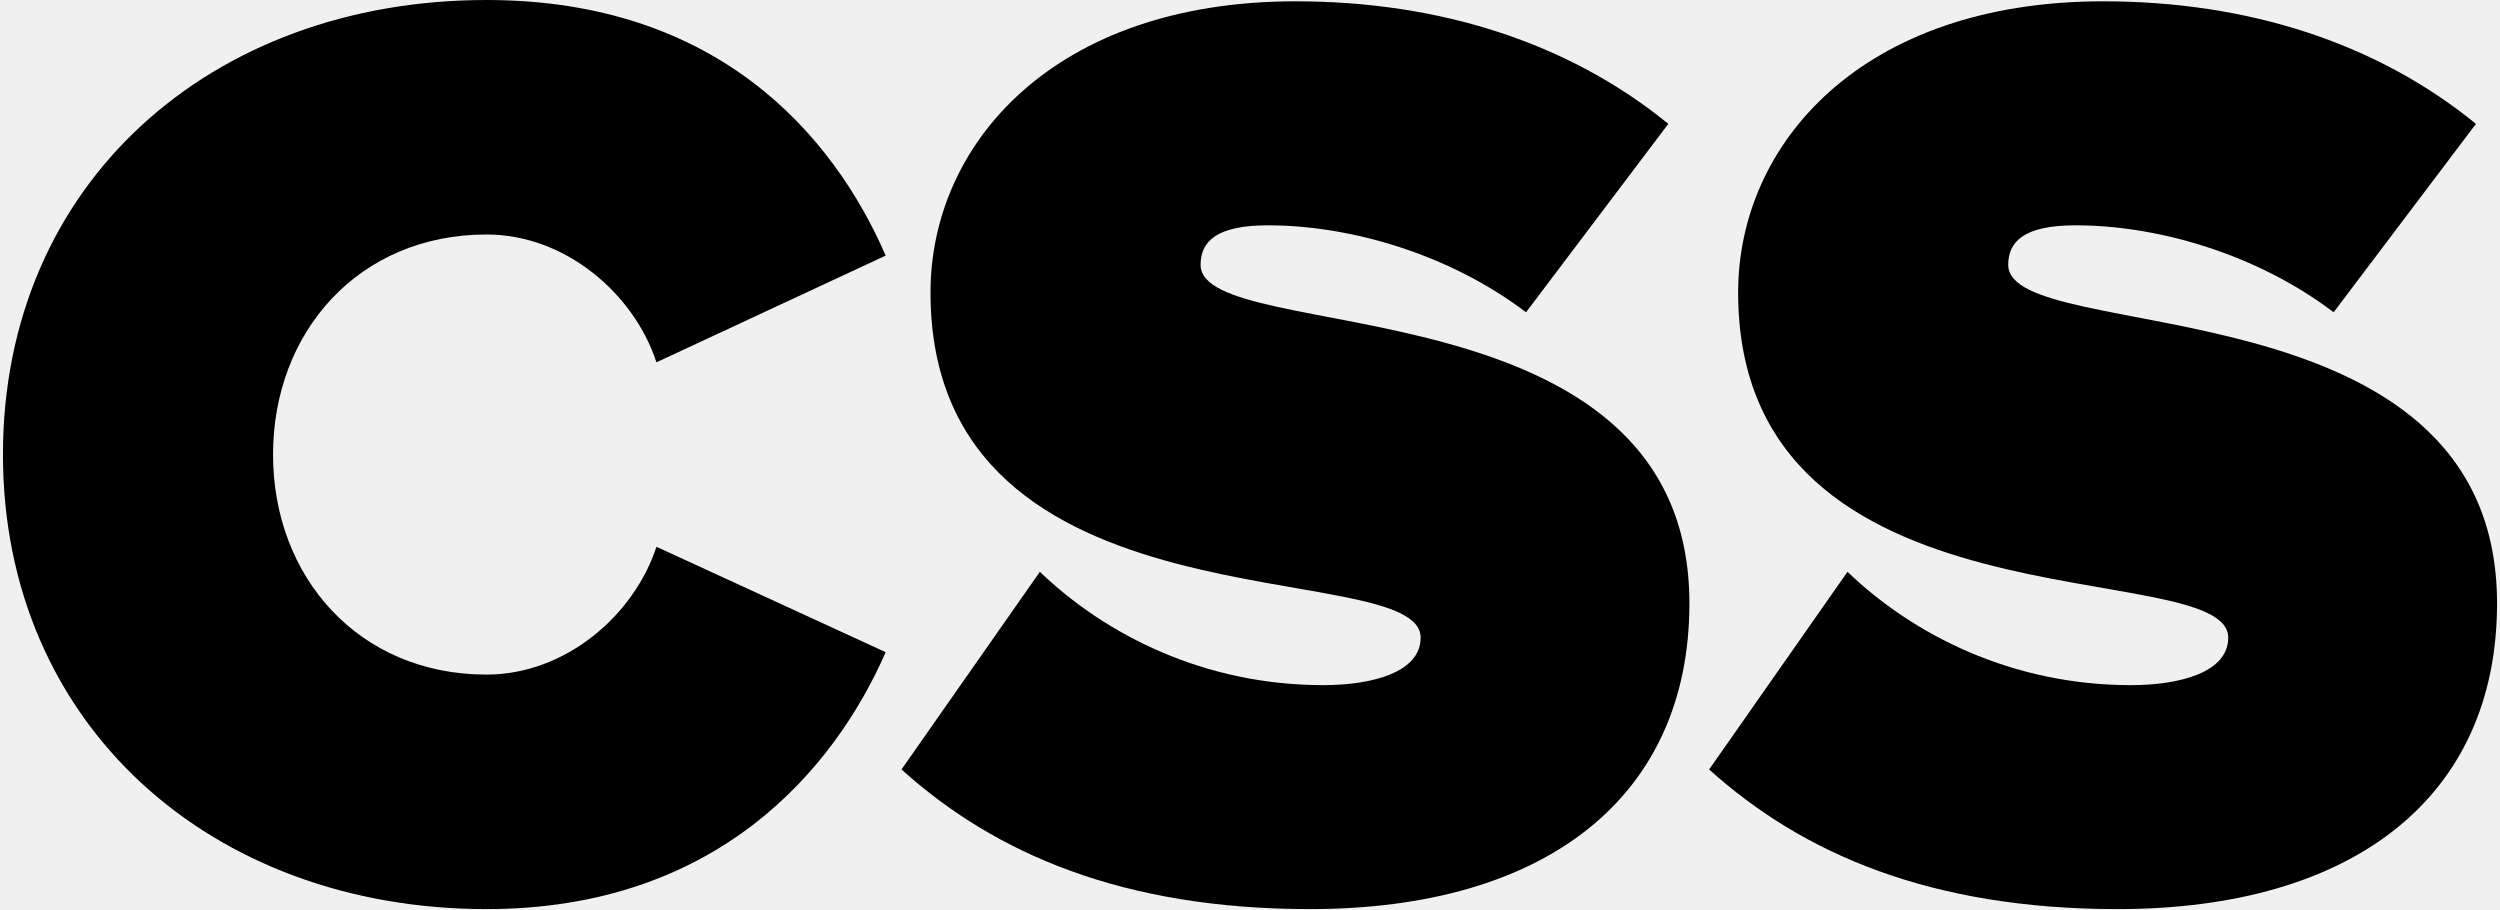
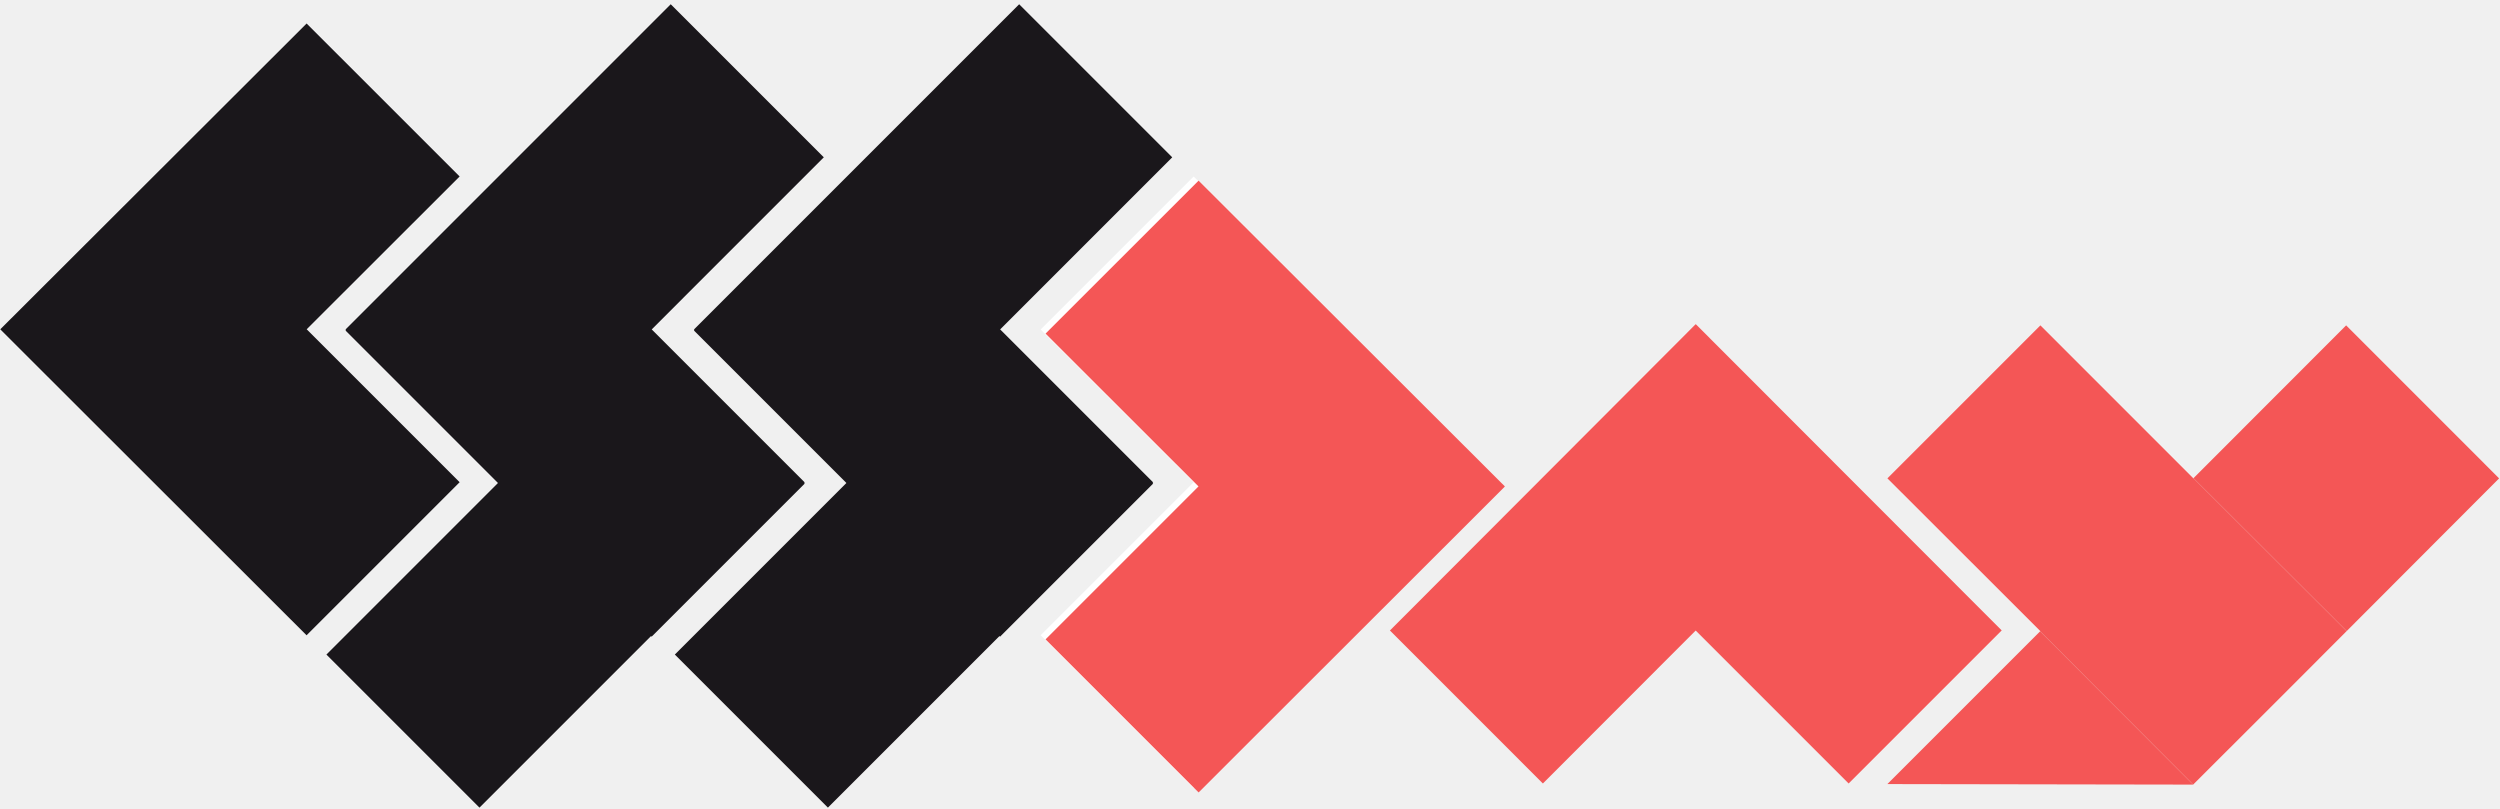
- <svg xmlns="http://www.w3.org/2000/svg" width="100%" height="100%" viewBox="0 0 55 20" version="1.1" xml:space="preserve" style="fill-rule:evenodd;clip-rule:evenodd;stroke-linejoin:round;stroke-miterlimit:1.414;">
-   <g>
-     <path d="M0.065,10c0,-5.971 4.58,-10 10.638,-10c5.072,0 7.623,2.956 8.782,5.623l-5.043,2.348c-0.493,-1.507 -2,-2.812 -3.739,-2.812c-2.812,0 -4.696,2.145 -4.696,4.841c0,2.696 1.884,4.841 4.696,4.841c1.739,0 3.246,-1.305 3.739,-2.812l5.043,2.319c-1.13,2.579 -3.71,5.652 -8.782,5.652c-6.058,0 -10.638,-4.058 -10.638,-10" style="fill-rule:nonzero;" />
-     <path d="M19.833,16.928l3.044,-4.348c1.449,1.391 3.623,2.493 6.232,2.493c1.101,0 2.145,-0.29 2.145,-1.044c0,-1.855 -10.783,0.029 -10.783,-7.594c0,-3.275 2.725,-6.406 8.029,-6.406c3.159,0 6,0.899 8.203,2.696l-3.13,4.145c-1.682,-1.276 -3.856,-1.913 -5.682,-1.913c-1.159,0 -1.478,0.377 -1.478,0.869c0,1.826 10.754,0.261 10.754,7.449c0,4.261 -3.16,6.725 -8.348,6.725c-4.116,0 -6.928,-1.217 -8.986,-3.072" style="fill-rule:nonzero;" />
-     <path d="M37.601,16.928l3.044,-4.348c1.449,1.391 3.623,2.493 6.232,2.493c1.101,0 2.144,-0.29 2.144,-1.044c0,-1.855 -10.782,0.029 -10.782,-7.594c0,-3.275 2.725,-6.406 8.029,-6.406c3.159,0 6,0.899 8.203,2.696l-3.131,4.145c-1.681,-1.276 -3.855,-1.913 -5.681,-1.913c-1.159,0 -1.478,0.377 -1.478,0.869c0,1.826 10.754,0.261 10.754,7.449c0,4.261 -3.16,6.725 -8.348,6.725c-4.116,0 -6.928,-1.217 -8.986,-3.072" style="fill-rule:nonzero;" />
+ <svg xmlns="http://www.w3.org/2000/svg" width="538px" height="174px" viewBox="0 0 538 174" version="1.1">
+   <defs />
+   <g id="Page-10" stroke="none" stroke-width="1" fill="none" fill-rule="evenodd">
+     <g id="cssday-02" transform="translate(0, 1)">
+       <path d="M140.252,69.888 L177.283,32.856 L144.342,-0.085 L74.352,69.906 L74.463,70.016 L74.352,70.128 L107.162,102.941 L70.244,139.861 L103.185,172.801 L140.104,135.882 L140.234,136.011 L173.174,103.069 L173.045,102.941 L173.174,102.81 L140.252,69.888 Z" id="Fill-419" fill="#1A171B" />
+       <path d="M98.915,36.977 L65.986,4.058 L0.093,69.833 L0.119,69.86 L0.083,69.896 L65.975,135.715 L98.915,102.775 L66,69.86 L98.915,36.977 Z" id="Fill-420" fill="#1A171B" />
+       <path d="M215.234,69.888 L252.264,32.856 L219.324,-0.085 L149.334,69.906 L149.443,70.016 L149.334,70.128 L182.144,102.941 L145.225,139.861 L178.166,172.801 L215.085,135.882 L215.214,136.011 L248.156,103.069 L248.025,102.941 L248.156,102.81 L215.234,69.888 Z" id="Fill-421" fill="#1A171B" />
+       <path d="M223.95,69.905 L256.879,36.987 L322.772,102.762 L322.746,102.788 L322.782,102.824 L256.89,168.643 L223.95,135.703 L256.865,102.788 L223.95,69.905 Z" id="Fill-422" fill="#FFFFFF" />
+       <path d="M471.97,167.851 L472.006,167.814 L472.032,167.841 L491.584,148.253 L471.967,167.847 L471.97,167.851 Z" id="Fill-423" fill="#FFFFFF" />
+       <path d="M504.959,134.819 L504.977,134.835 L537.807,101.946 L504.889,69.018 L472.036,101.903 L504.986,134.794 L504.959,134.819 Z" id="Fill-424" fill="#F45656" />
+       <path d="M406.168,101.94 L406.15,101.958 L439.026,134.87 L439.078,134.819 L406.168,101.94 Z" id="Fill-425" fill="#FFFFFF" />
+       <path d="M472.036,101.903 L439.091,69.018 L472.006,101.932 L472.036,101.903 Z" id="Fill-426" fill="#FFFFFF" />
+       <path d="M406.163,167.733 L471.967,167.846 L439.026,134.87 L406.163,167.733 Z" id="Fill-427" fill="#F45656" />
+       <path d="M504.977,134.835 L491.584,148.253 L504.997,134.855 L504.977,134.835 Z" id="Fill-428" fill="#FFFFFF" />
+       <path d="M406.163,101.936 L406.168,101.941 L439.091,69.019 L406.163,101.936 Z" id="Fill-429" fill="#FFFFFF" />
+       <path d="M504.959,134.819 L504.986,134.794 L472.036,101.903 L472.006,101.932 L439.091,69.018 L406.168,101.94 L439.078,134.819 L439.026,134.87 L471.967,167.846 L491.584,148.253 L504.977,134.835 L504.959,134.819 Z" id="Fill-430" fill="#F45656" />
+       <path d="M332.029,167.608 L299.111,134.68 L364.886,68.786 L364.912,68.812 L364.947,68.776 L430.767,134.668 L397.826,167.608 L364.912,134.693 L332.029,167.608 Z" id="Fill-431" fill="#F45656" />
+       <path d="M225.004,70.795 L257.932,37.877 L323.826,103.652 L323.8,103.678 L323.836,103.714 L257.944,169.533 L225.004,136.593 L257.919,103.678 L225.004,70.795 Z" id="Fill-432" fill="#F45656" />
+     </g>
  </g>
</svg>
